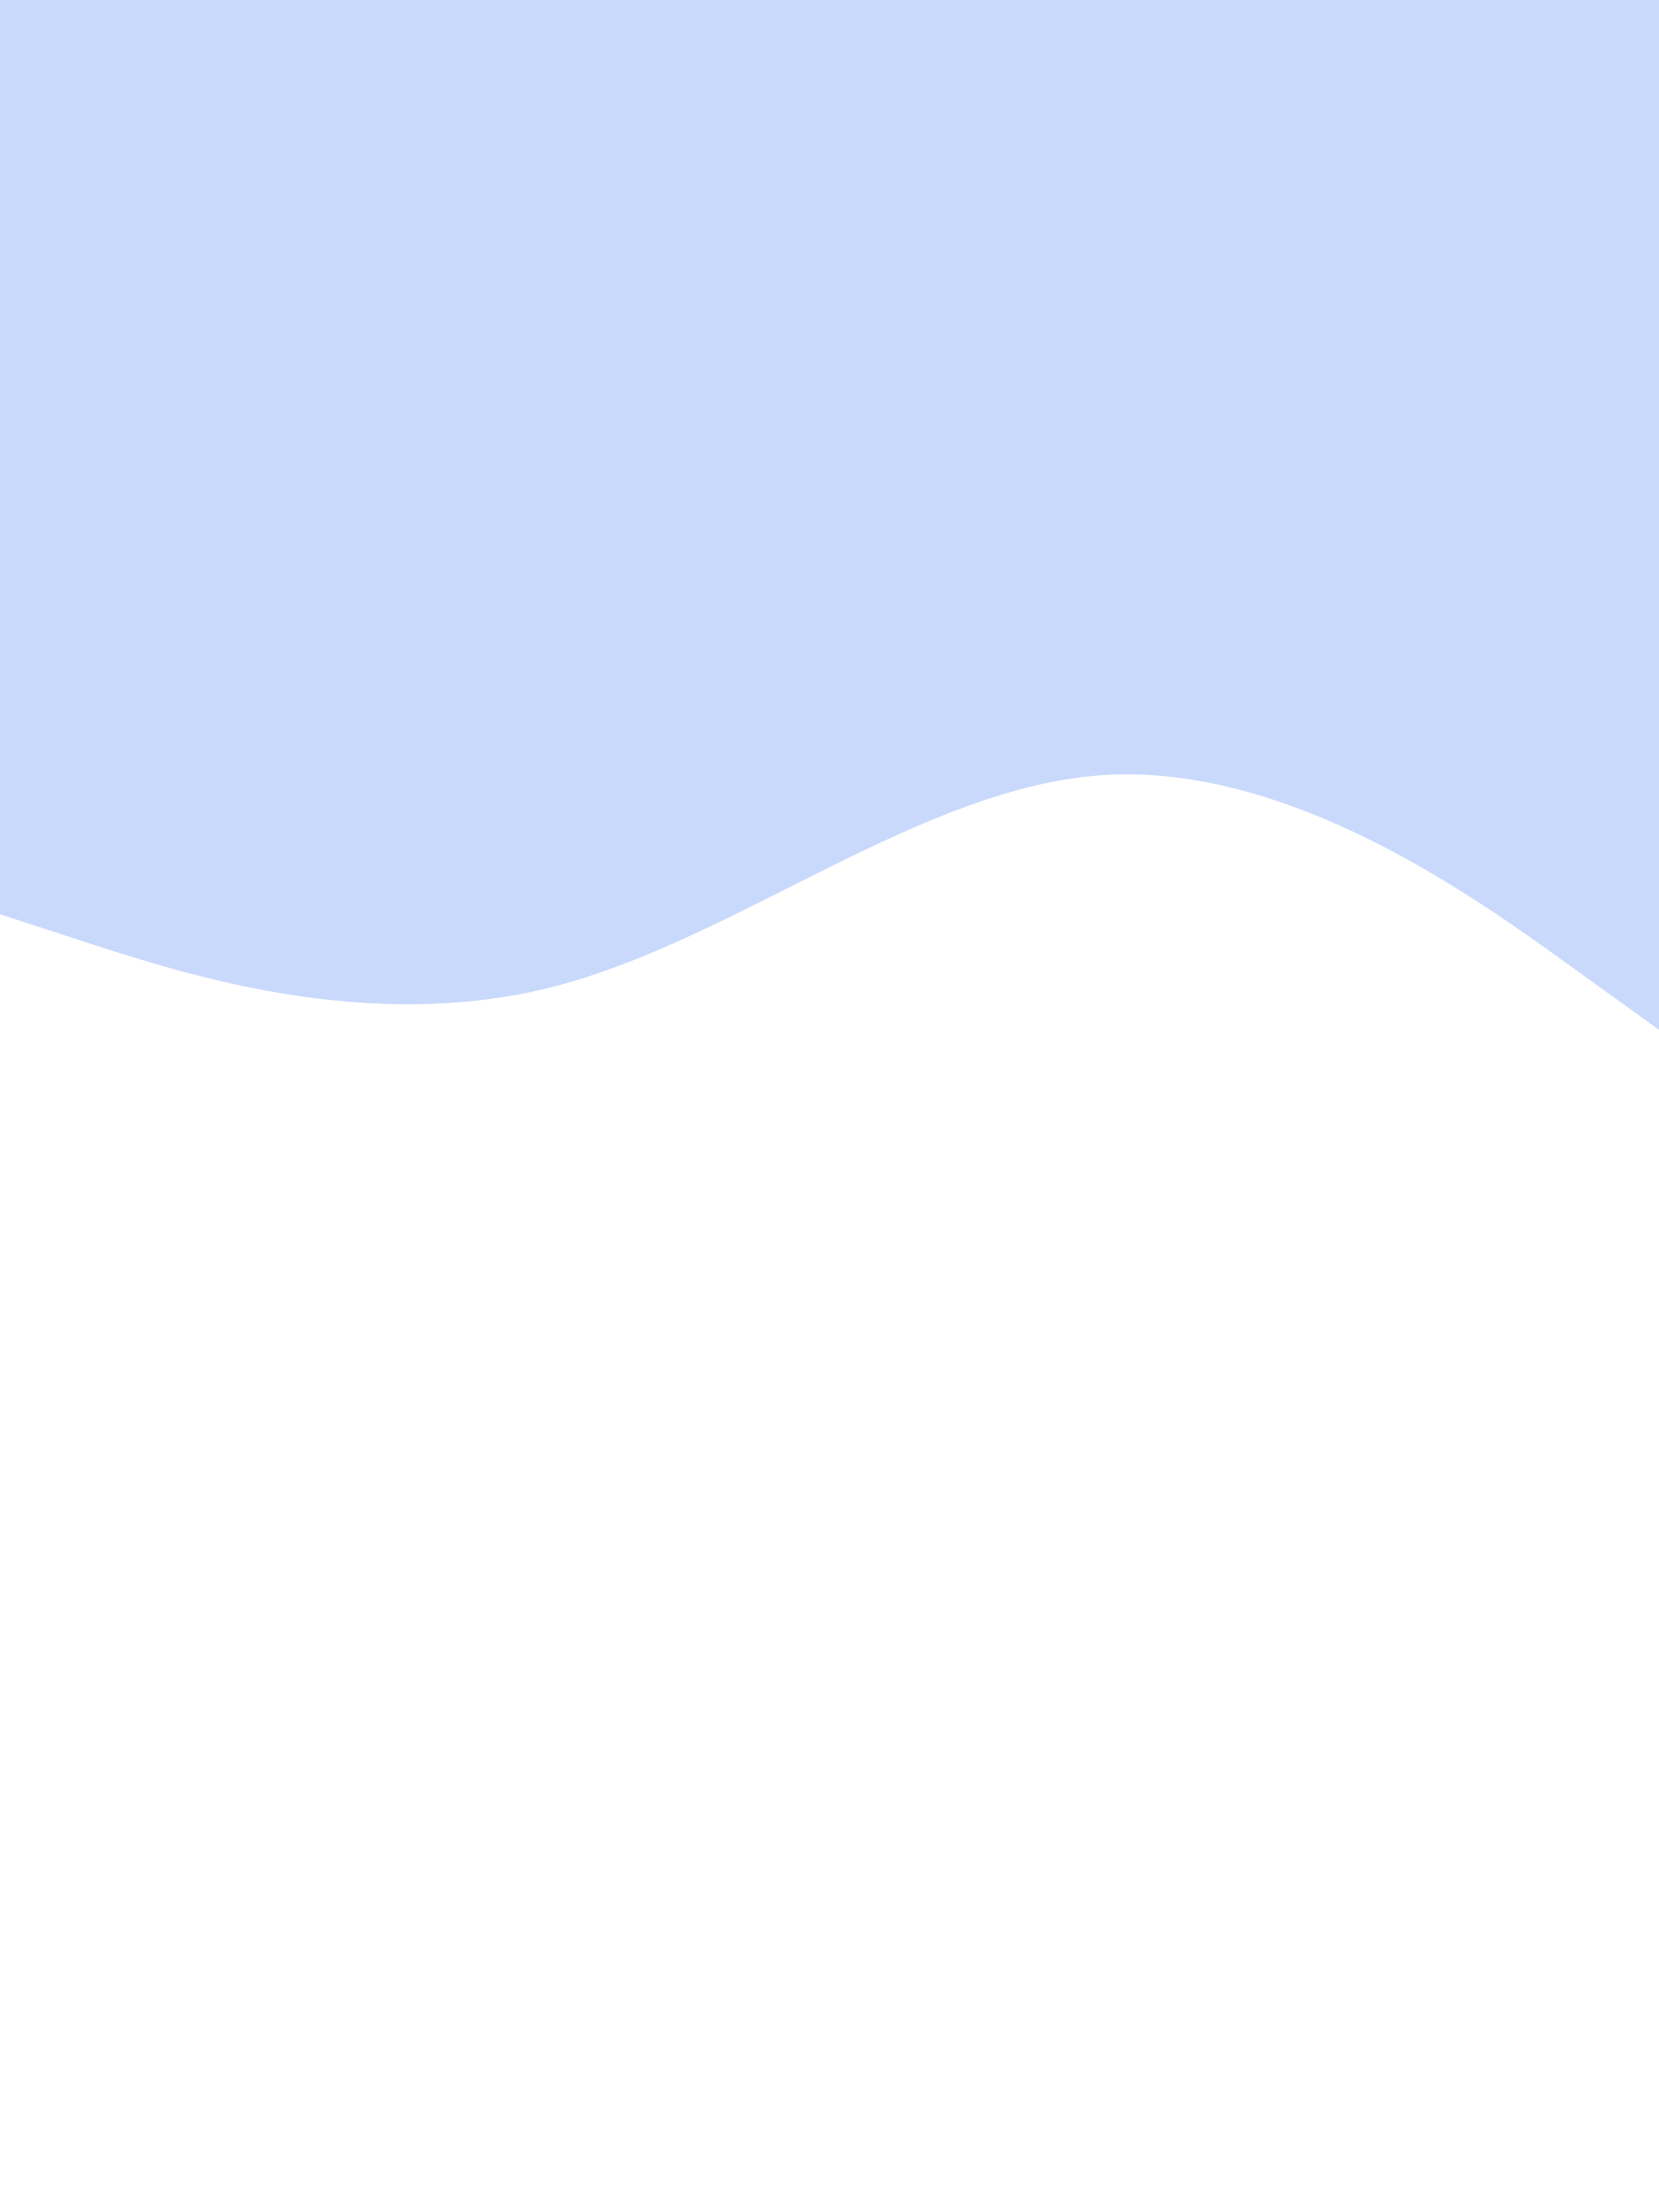
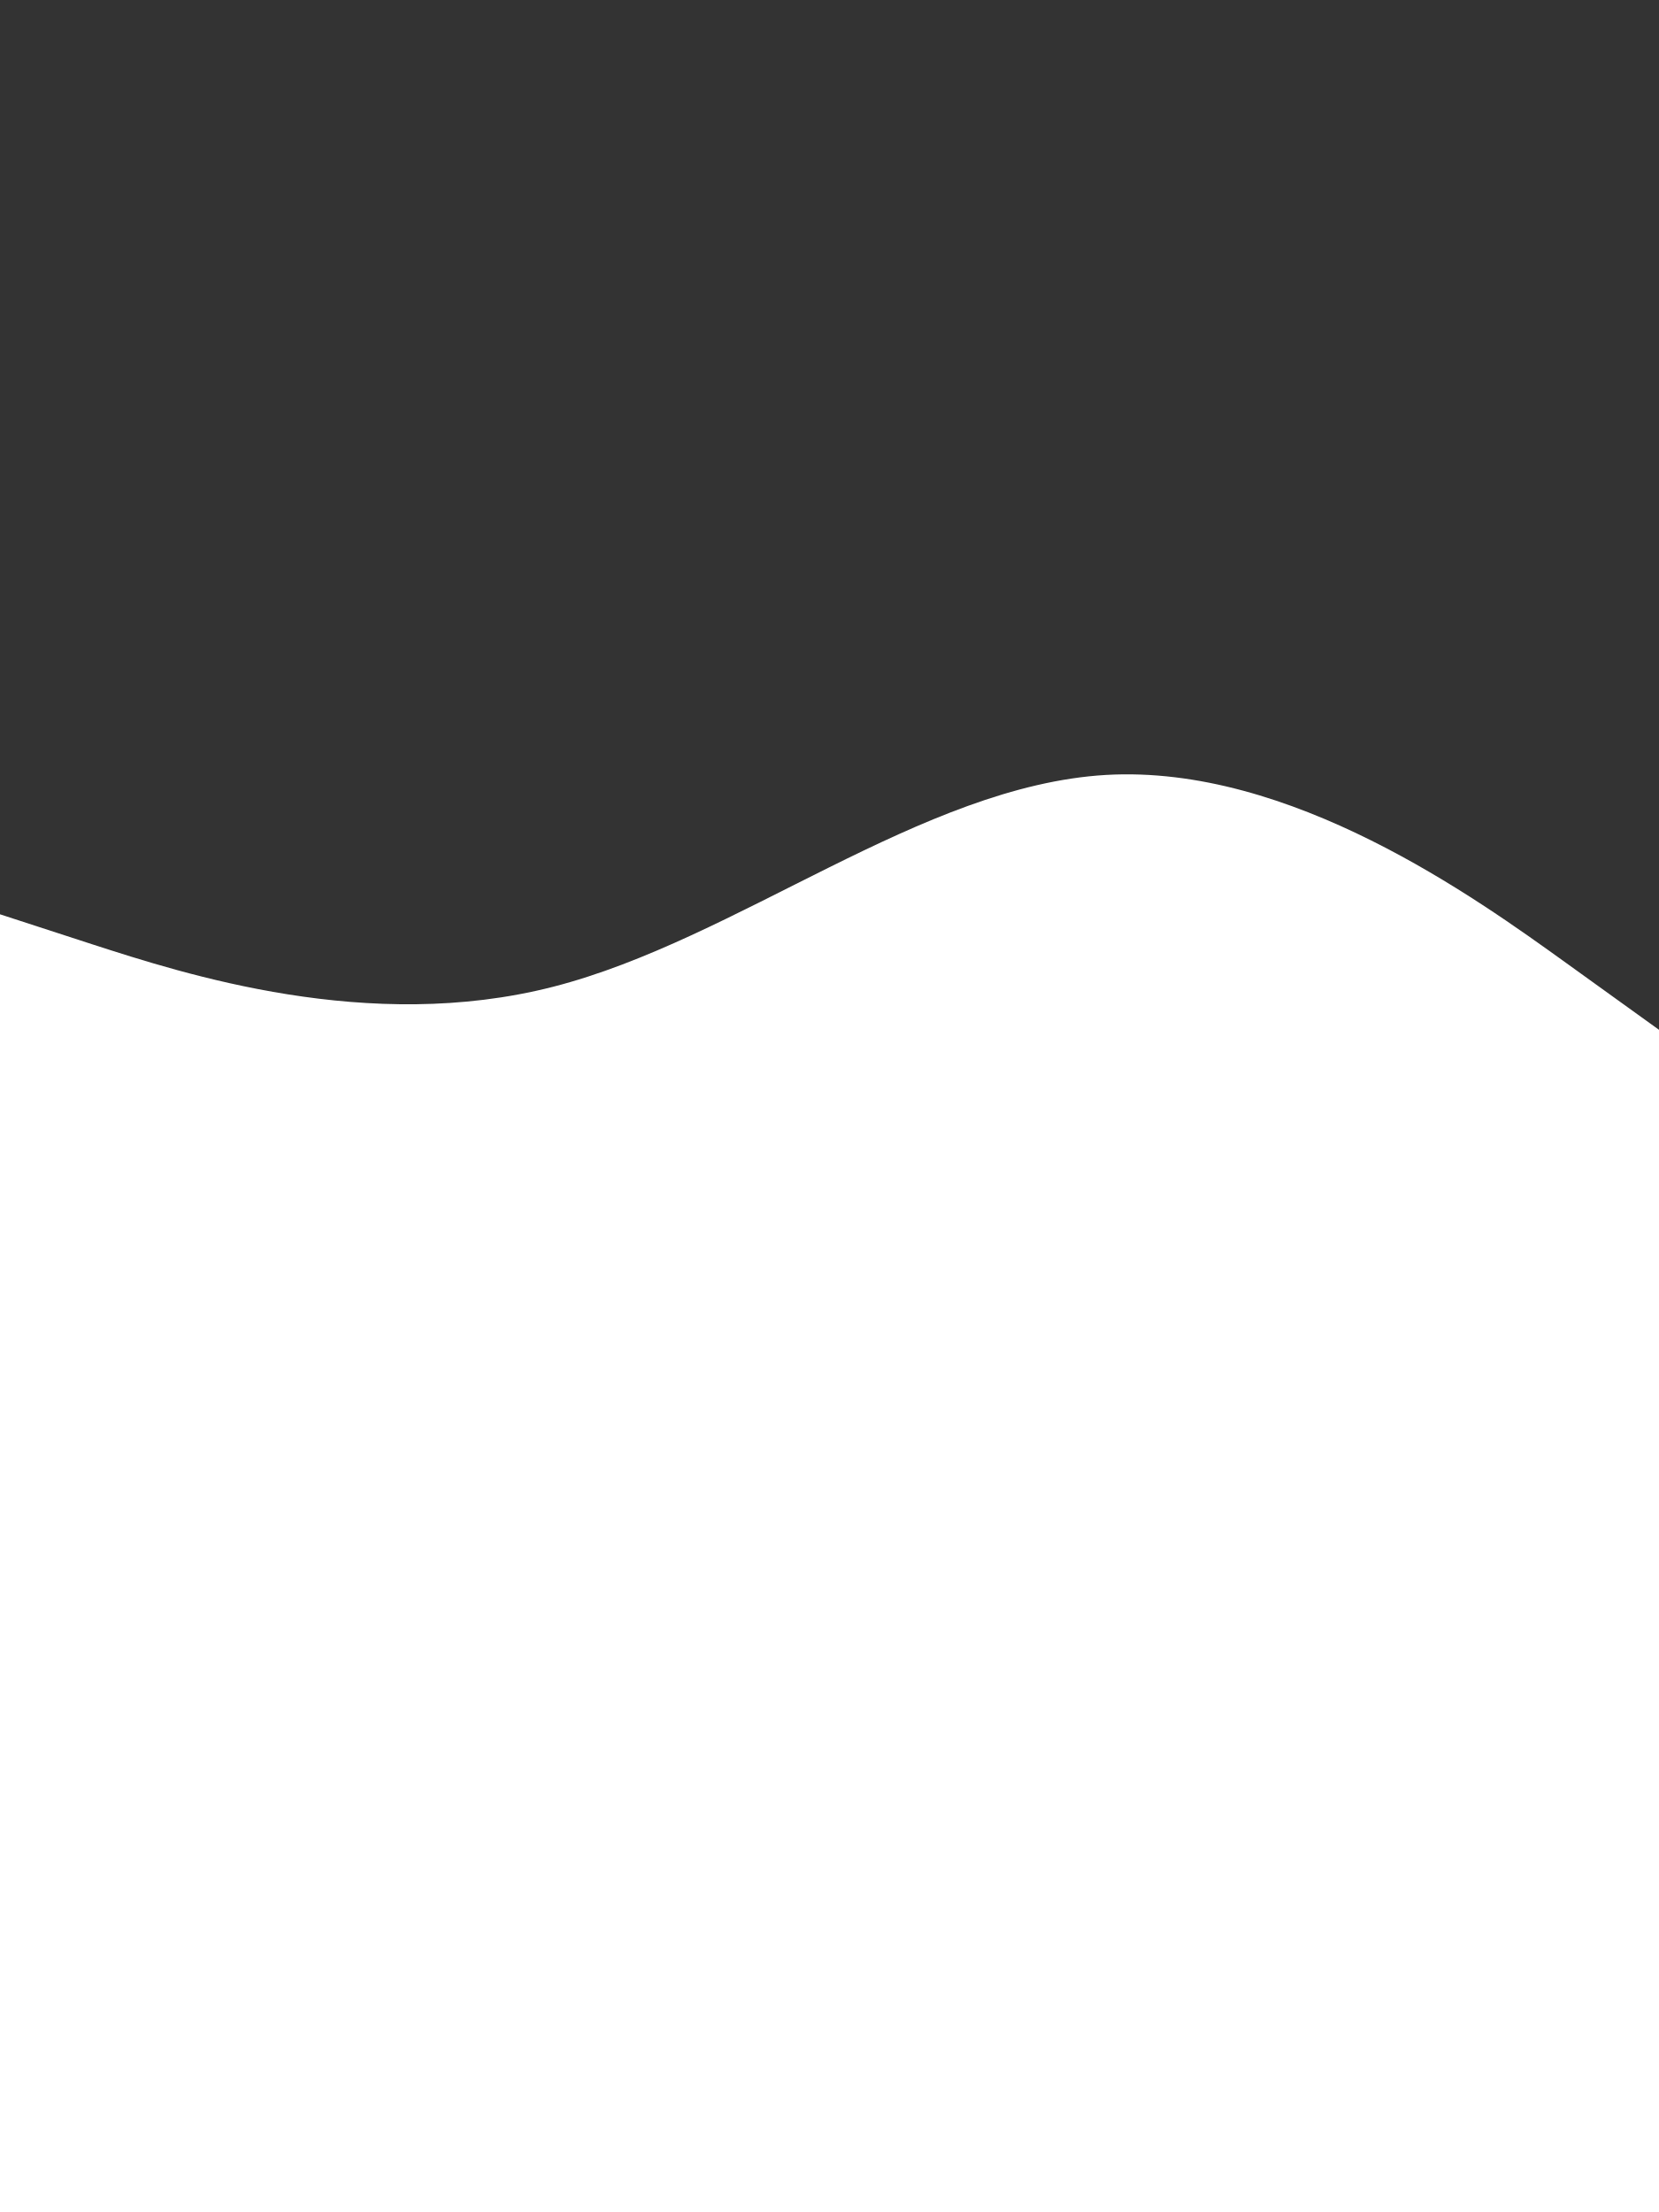
<svg xmlns="http://www.w3.org/2000/svg" id="visual" viewBox="0 0 675 900" width="100%" height="height" version="1.1">
  <rect x="0" y="0" width="675" height="900" fill="#fff" />
-   <path d="M0 372L37.5 384.2C75 396.3 150 420.7 225 401.5C300 382.3 375 319.7 450 315.3C525 311 600 365 637.5 392L675 419L675 0L637.5 0C600 0 525 0 450 0C375 0 300 0 225 0C150 0 75 0 37.5 0L0 0Z" fill="#93b4fa" opacity="50%" stroke-linejoin="miter" />
+   <path d="M0 372L37.5 384.2C75 396.3 150 420.7 225 401.5C300 382.3 375 319.7 450 315.3C525 311 600 365 637.5 392L675 419L675 0L637.5 0C600 0 525 0 450 0C375 0 300 0 225 0C150 0 75 0 37.5 0L0 0Z" fill="##ffca27" opacity="80%" stroke-linejoin="miter" />
</svg>
